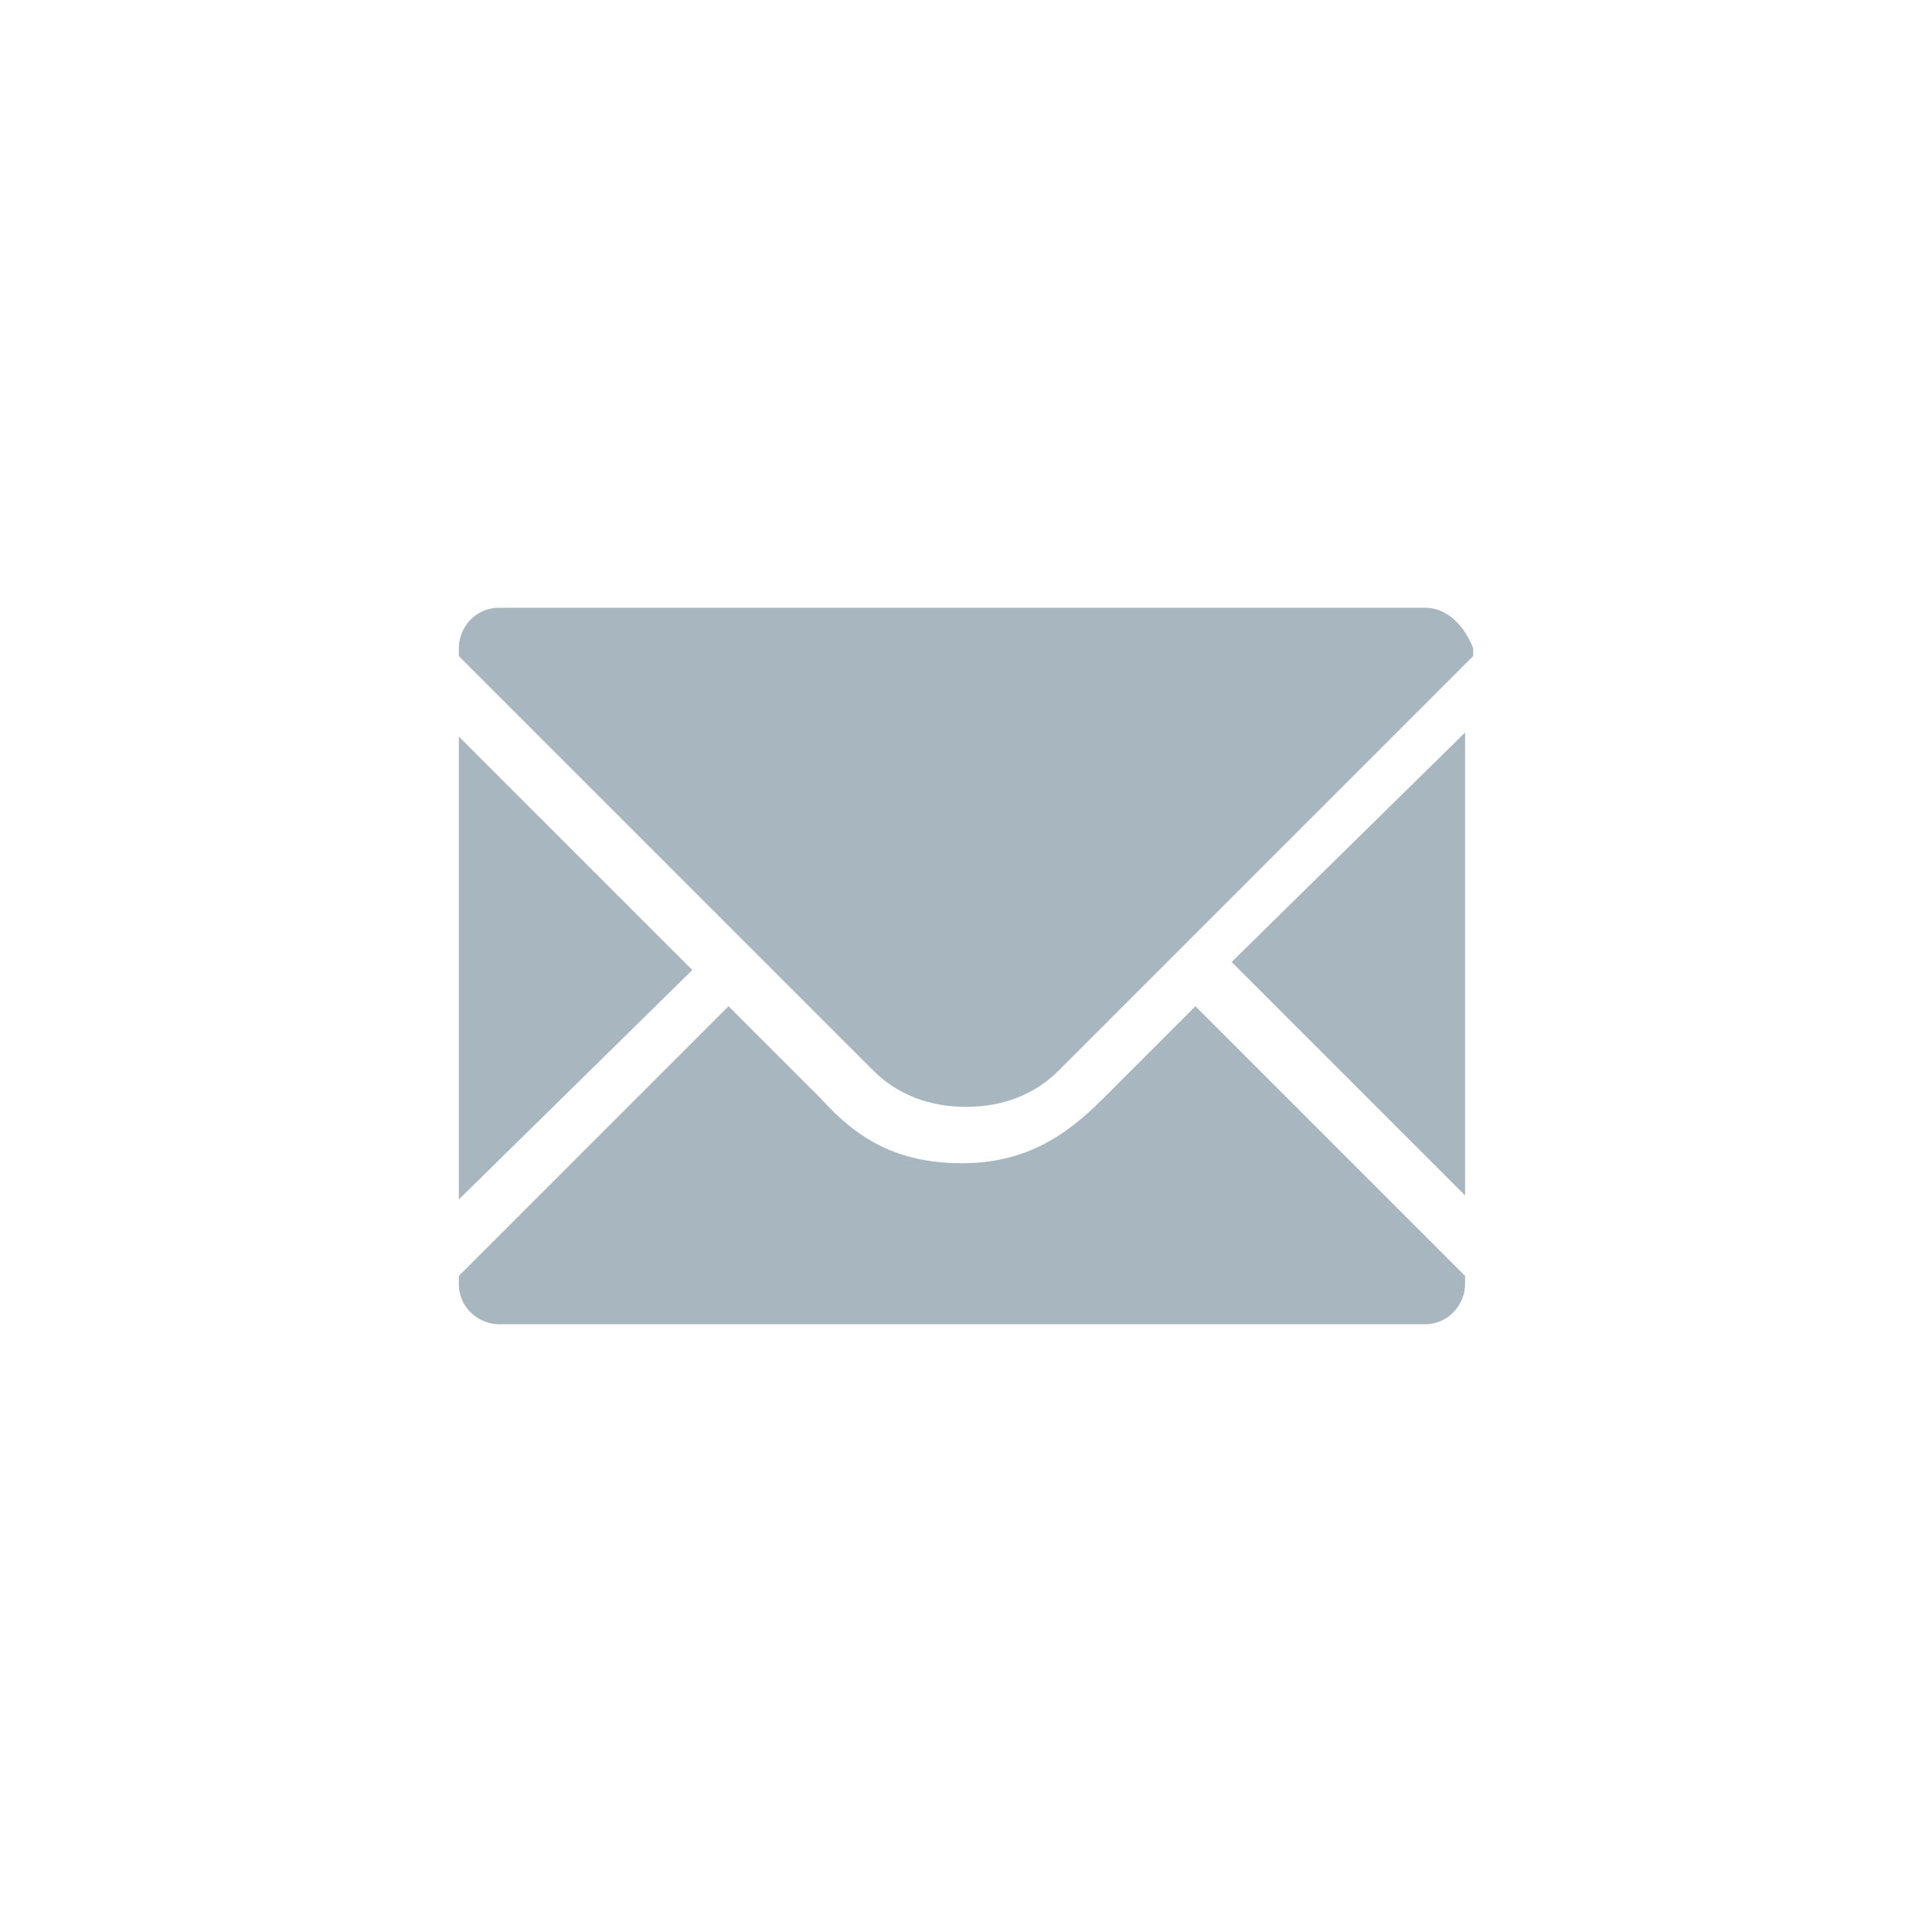
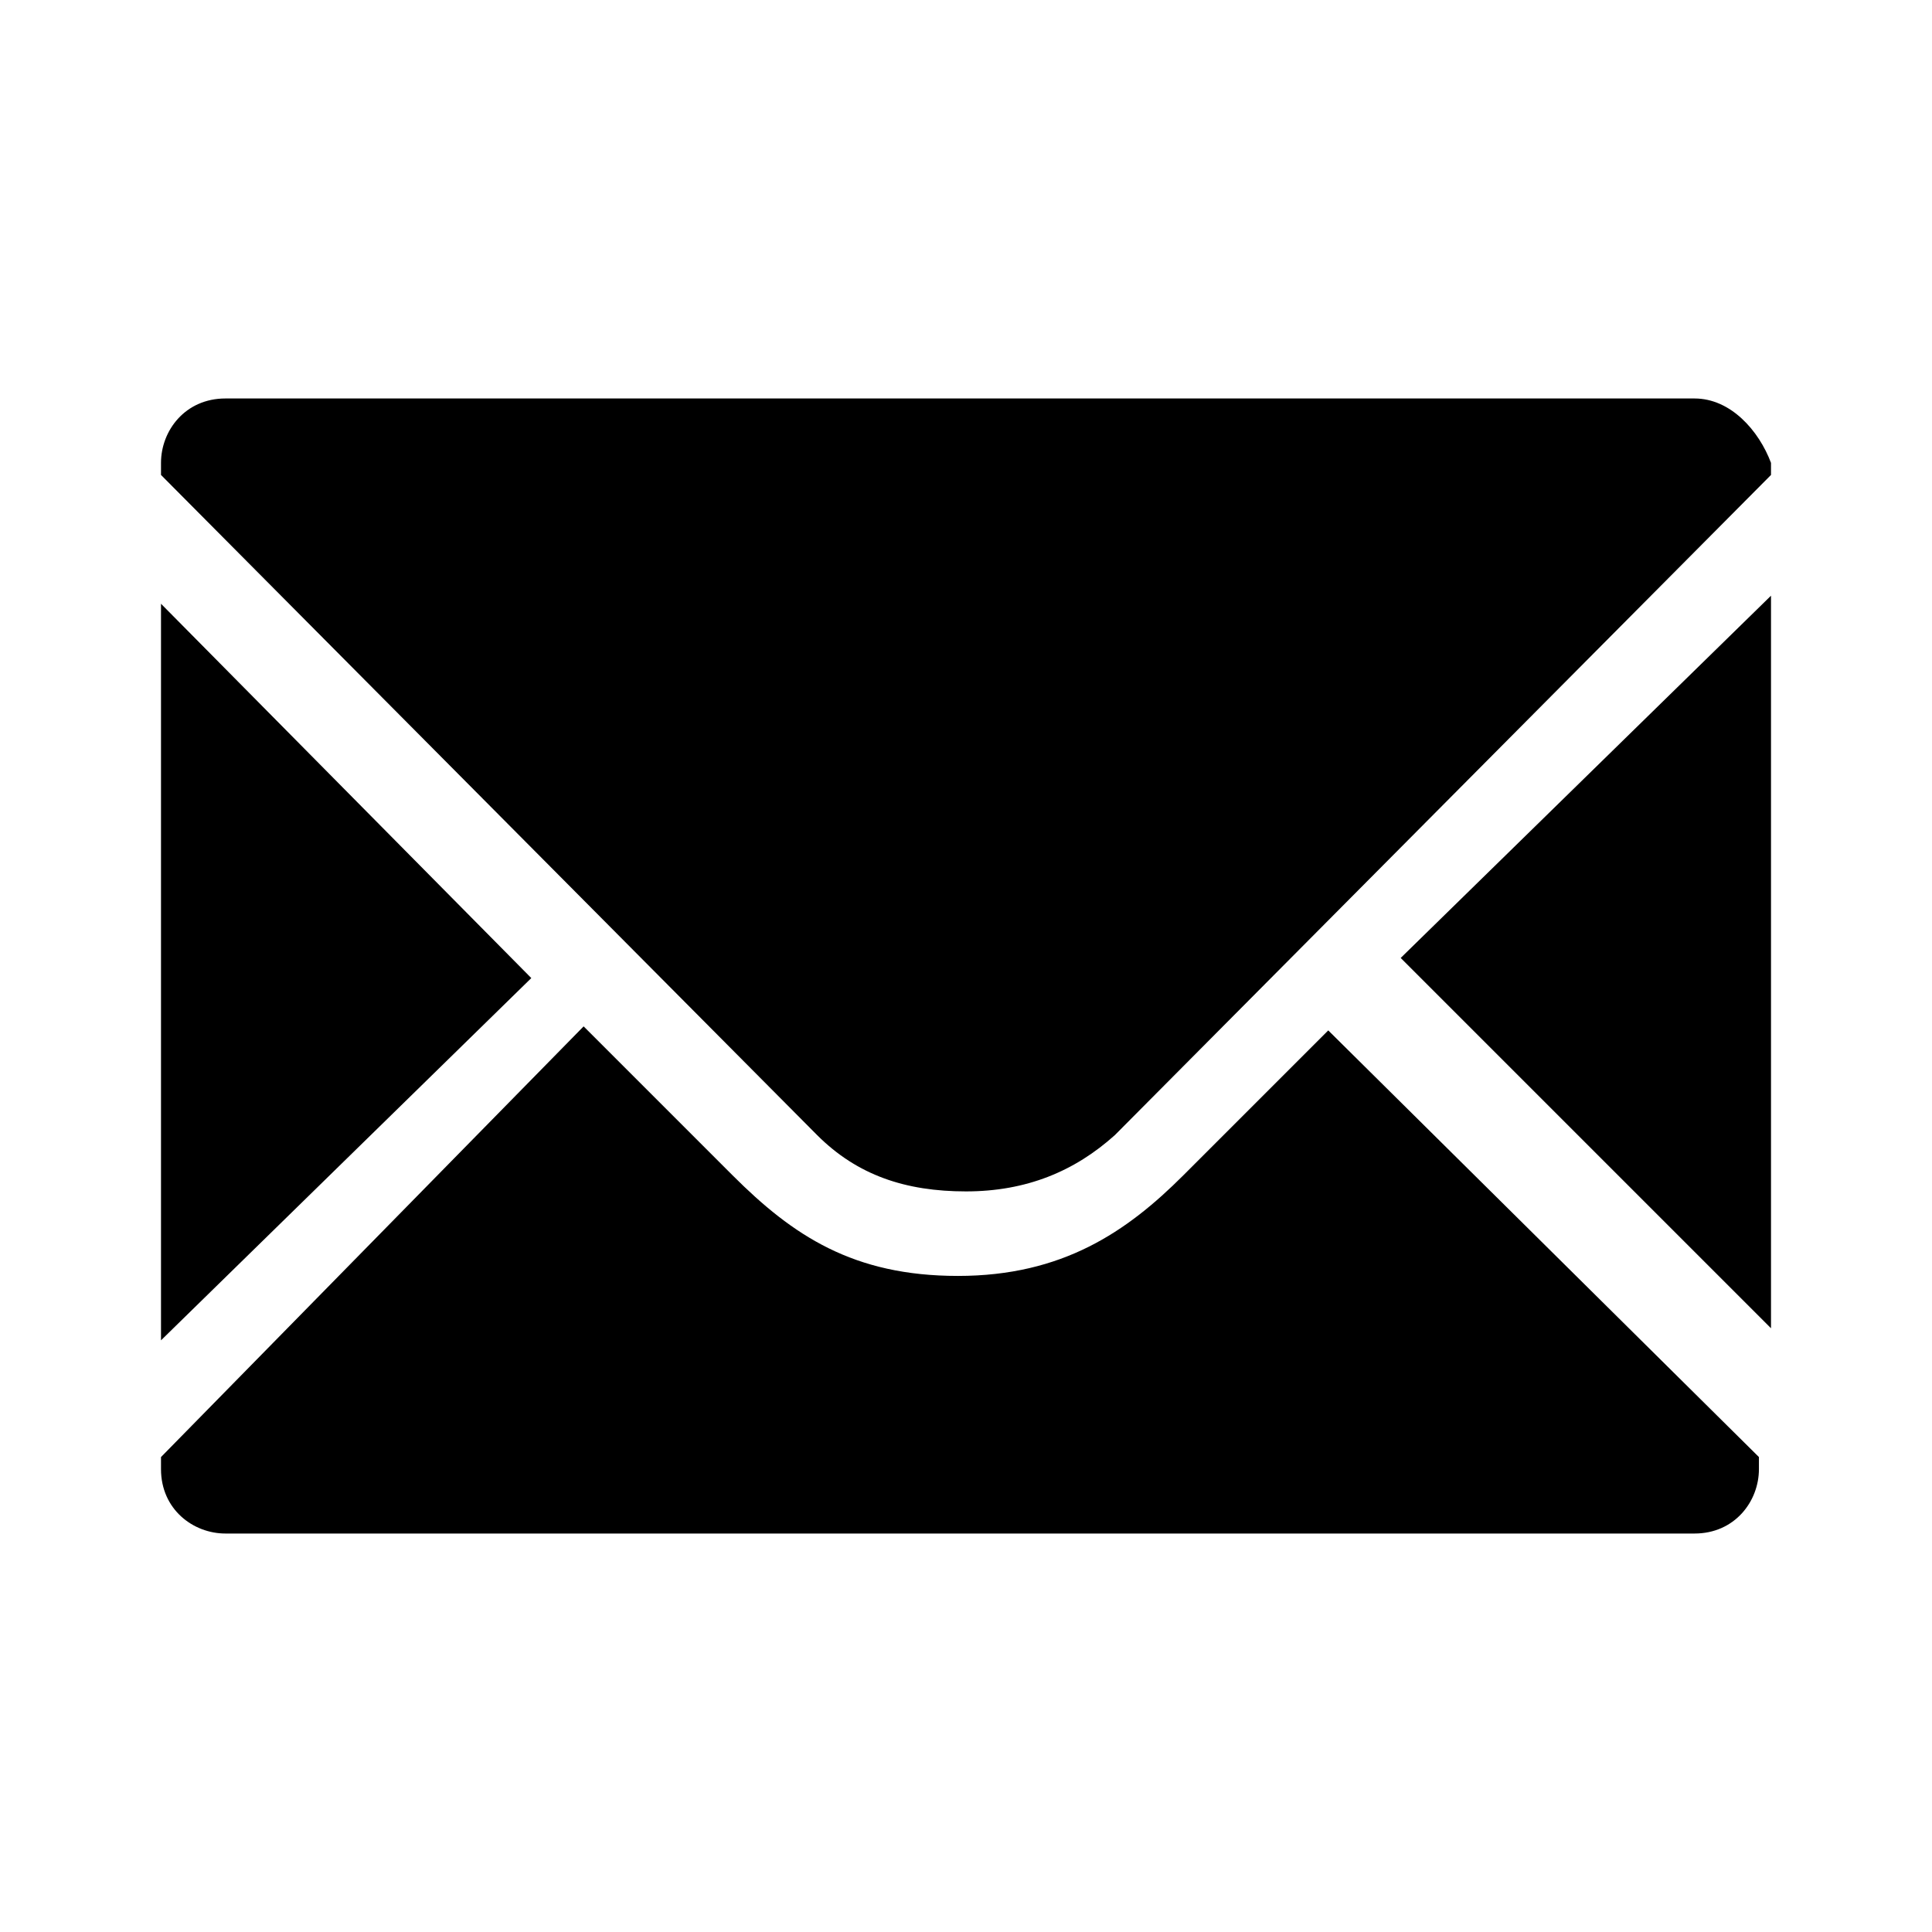
- <svg xmlns="http://www.w3.org/2000/svg" version="1.1" id="Layer_1" x="0px" y="0px" viewBox="-350 644 48 48" style="enable-background:new -350 644 48 48;" xml:space="preserve">
-   <style type="text/css">
- 	.st0{display:none;}
- 	.st1{display:inline;fill:#E6E7E8;}
- 	.st2{display:inline;}
- 	.st3{fill:none;stroke:#544841;stroke-width:8.061200e-02;stroke-miterlimit:10;}
- 	.st4{fill:#A7B6BF;}
- </style>
-   <g id="bg" class="st0">
-     <path class="st1" d="M-1148.6,1826h-30.8c-4.7,0-8.6-3.9-8.6-8.6v-30.8c0-4.7,3.9-8.6,8.6-8.6h30.8c4.7,0,8.6,3.9,8.6,8.6v30.8   C-1140,1822.1-1143.9,1826-1148.6,1826z" />
-   </g>
-   <g id="lines" class="st0">
-     <g class="st2">
-       <line class="st3" x1="-1164.2" y1="1778.3" x2="-1164.2" y2="1826" />
-       <line class="st3" x1="-1173" y1="1778.3" x2="-1173" y2="1826" />
-       <line class="st3" x1="-1155.3" y1="1778.3" x2="-1155.3" y2="1826" />
-       <line class="st3" x1="-1143.4" y1="1778.3" x2="-1143.4" y2="1826" />
-       <line class="st3" x1="-1184.9" y1="1778.3" x2="-1184.9" y2="1826" />
-       <line class="st3" x1="-1188" y1="1802.2" x2="-1140.3" y2="1802.2" />
-       <line class="st3" x1="-1188" y1="1793.3" x2="-1140.3" y2="1793.3" />
-       <line class="st3" x1="-1188" y1="1811" x2="-1140.3" y2="1811" />
-       <line class="st3" x1="-1188" y1="1822.9" x2="-1140.3" y2="1822.9" />
-       <line class="st3" x1="-1188" y1="1781.4" x2="-1140.3" y2="1781.4" />
-       <line class="st3" x1="-1188" y1="1778.3" x2="-1140.3" y2="1826" />
-       <line class="st3" x1="-1188" y1="1826" x2="-1140.3" y2="1778.3" />
-       <circle class="st3" cx="-1164.2" cy="1802.2" r="12.5" />
-       <circle class="st3" cx="-1164.2" cy="1802.2" r="20.7" />
-       <g id="_x31_20px_icon_102_">
-         <path id="Rectangle_7_102_" class="st3" d="M-1173.3,1826c-5.4,0-8.5,0-11.6-3.1c-3.1-3.1-3.1-6.2-3.1-11.6v-18.2     c0-5.4,0-8.5,3.1-11.7c3.1-3.1,6.2-3.1,11.6-3.1h18.2c5.4,0,8.5,0,11.6,3.1s3.1,6.2,3.1,11.6v18.2c0,5.4,0,8.5-3.1,11.6     c-3,3.2-6.2,3.2-11.6,3.2H-1173.3z" />
-       </g>
-       <path class="st3" d="M-1164.2,1787.3" />
-       <circle class="st3" cx="-1164.2" cy="1802.2" r="8.8" />
-       <path class="st3" d="M-1157.5,1803.3c0.1-0.4,0.1-0.7,0.1-1.1s0-0.8-0.1-1.1c-0.5-2.8-2.7-5.1-5.6-5.6c-0.4-0.1-0.8-0.1-1.1-0.1    c-0.4,0-0.8,0-1.1,0.1c-2.9,0.5-5.1,2.7-5.6,5.6c-0.1,0.4-0.1,0.7-0.1,1.1s0,0.8,0.1,1.1c0.5,2.9,2.7,5.1,5.6,5.6    c0.4,0.1,0.7,0.1,1.1,0.1s0.8,0,1.1-0.1C-1160.2,1808.4-1158,1806.1-1157.5,1803.3z" />
-     </g>
-   </g>
-   <path class="st4" d="M-338.6,662.3v11.5l5.8-5.7L-338.6,662.3z M-313.6,673.7v-11.5l-5.8,5.7L-313.6,673.7z M-314.6,659.1h-23  c-0.6,0-1,0.5-1,1v0.2l10.3,10.3c0.6,0.6,1.4,0.9,2.3,0.9s1.7-0.3,2.3-0.9l10.3-10.3v-0.2C-313.6,659.6-314,659.1-314.6,659.1z   M-322.6,671.3c-0.9,0.9-1.9,1.6-3.5,1.6s-2.6-0.6-3.5-1.6l-2.3-2.3l-6.7,6.7v0.2c0,0.6,0.5,1,1,1h23c0.6,0,1-0.5,1-1v-0.2l-6.7-6.7  L-322.6,671.3z" />
+ <svg xmlns="http://www.w3.org/2000/svg" version="1.1" id="icon" x="0px" y="0px" viewBox="0 0 48 48" style="enable-background:new 0 0 48 48;" xml:space="preserve">
+   <path id="mail_1_" d="M4,15v18.3l9.2-9L4,15z M44,33V14.8l-9.2,9L44,33z M42.1,9.9H5.6c-1,0-1.6,0.8-1.6,1.6v0.3l16.3,16.4  c1,1,2.2,1.4,3.7,1.4s2.7-0.5,3.7-1.4L44,11.8v-0.3C43.7,10.7,43,9.9,42.1,9.9z M29.4,29.2c-1.4,1.4-3,2.5-5.6,2.5s-4.1-1-5.6-2.5  l-3.7-3.7L4,36.2v0.3c0,1,0.8,1.6,1.6,1.6h36.5c1,0,1.6-0.8,1.6-1.6v-0.3L33,25.6L29.4,29.2z" />
</svg>
